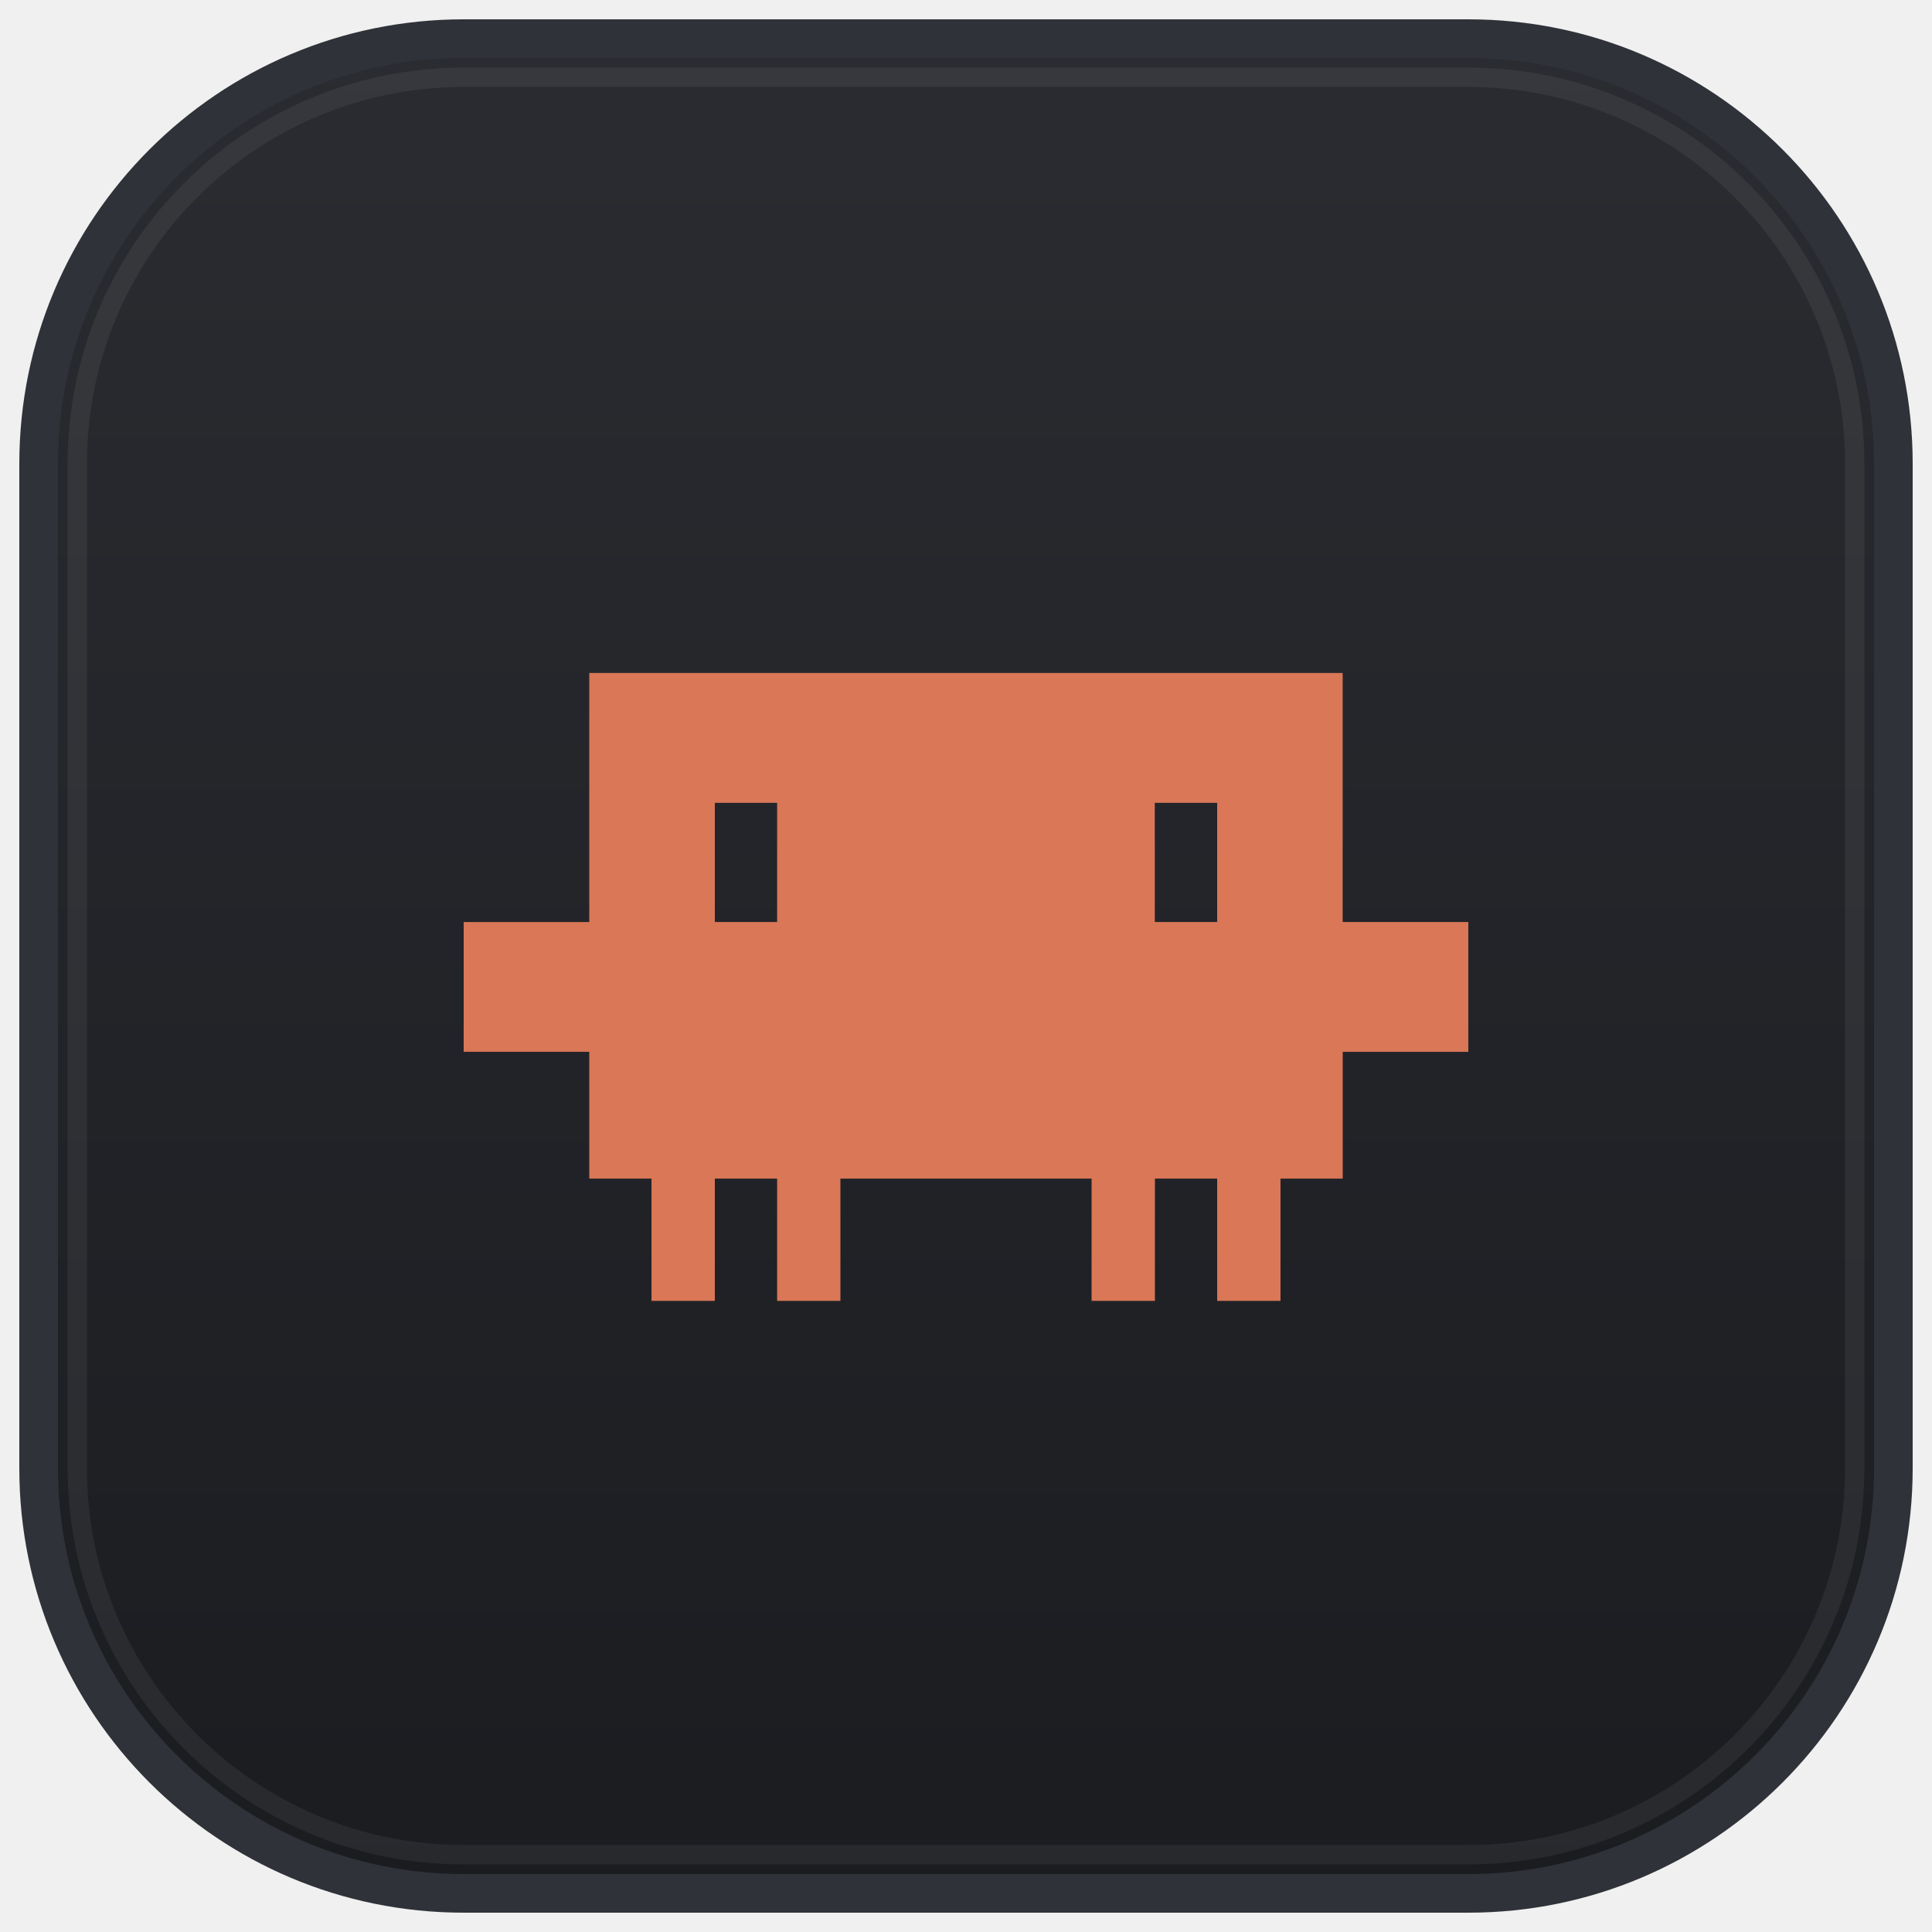
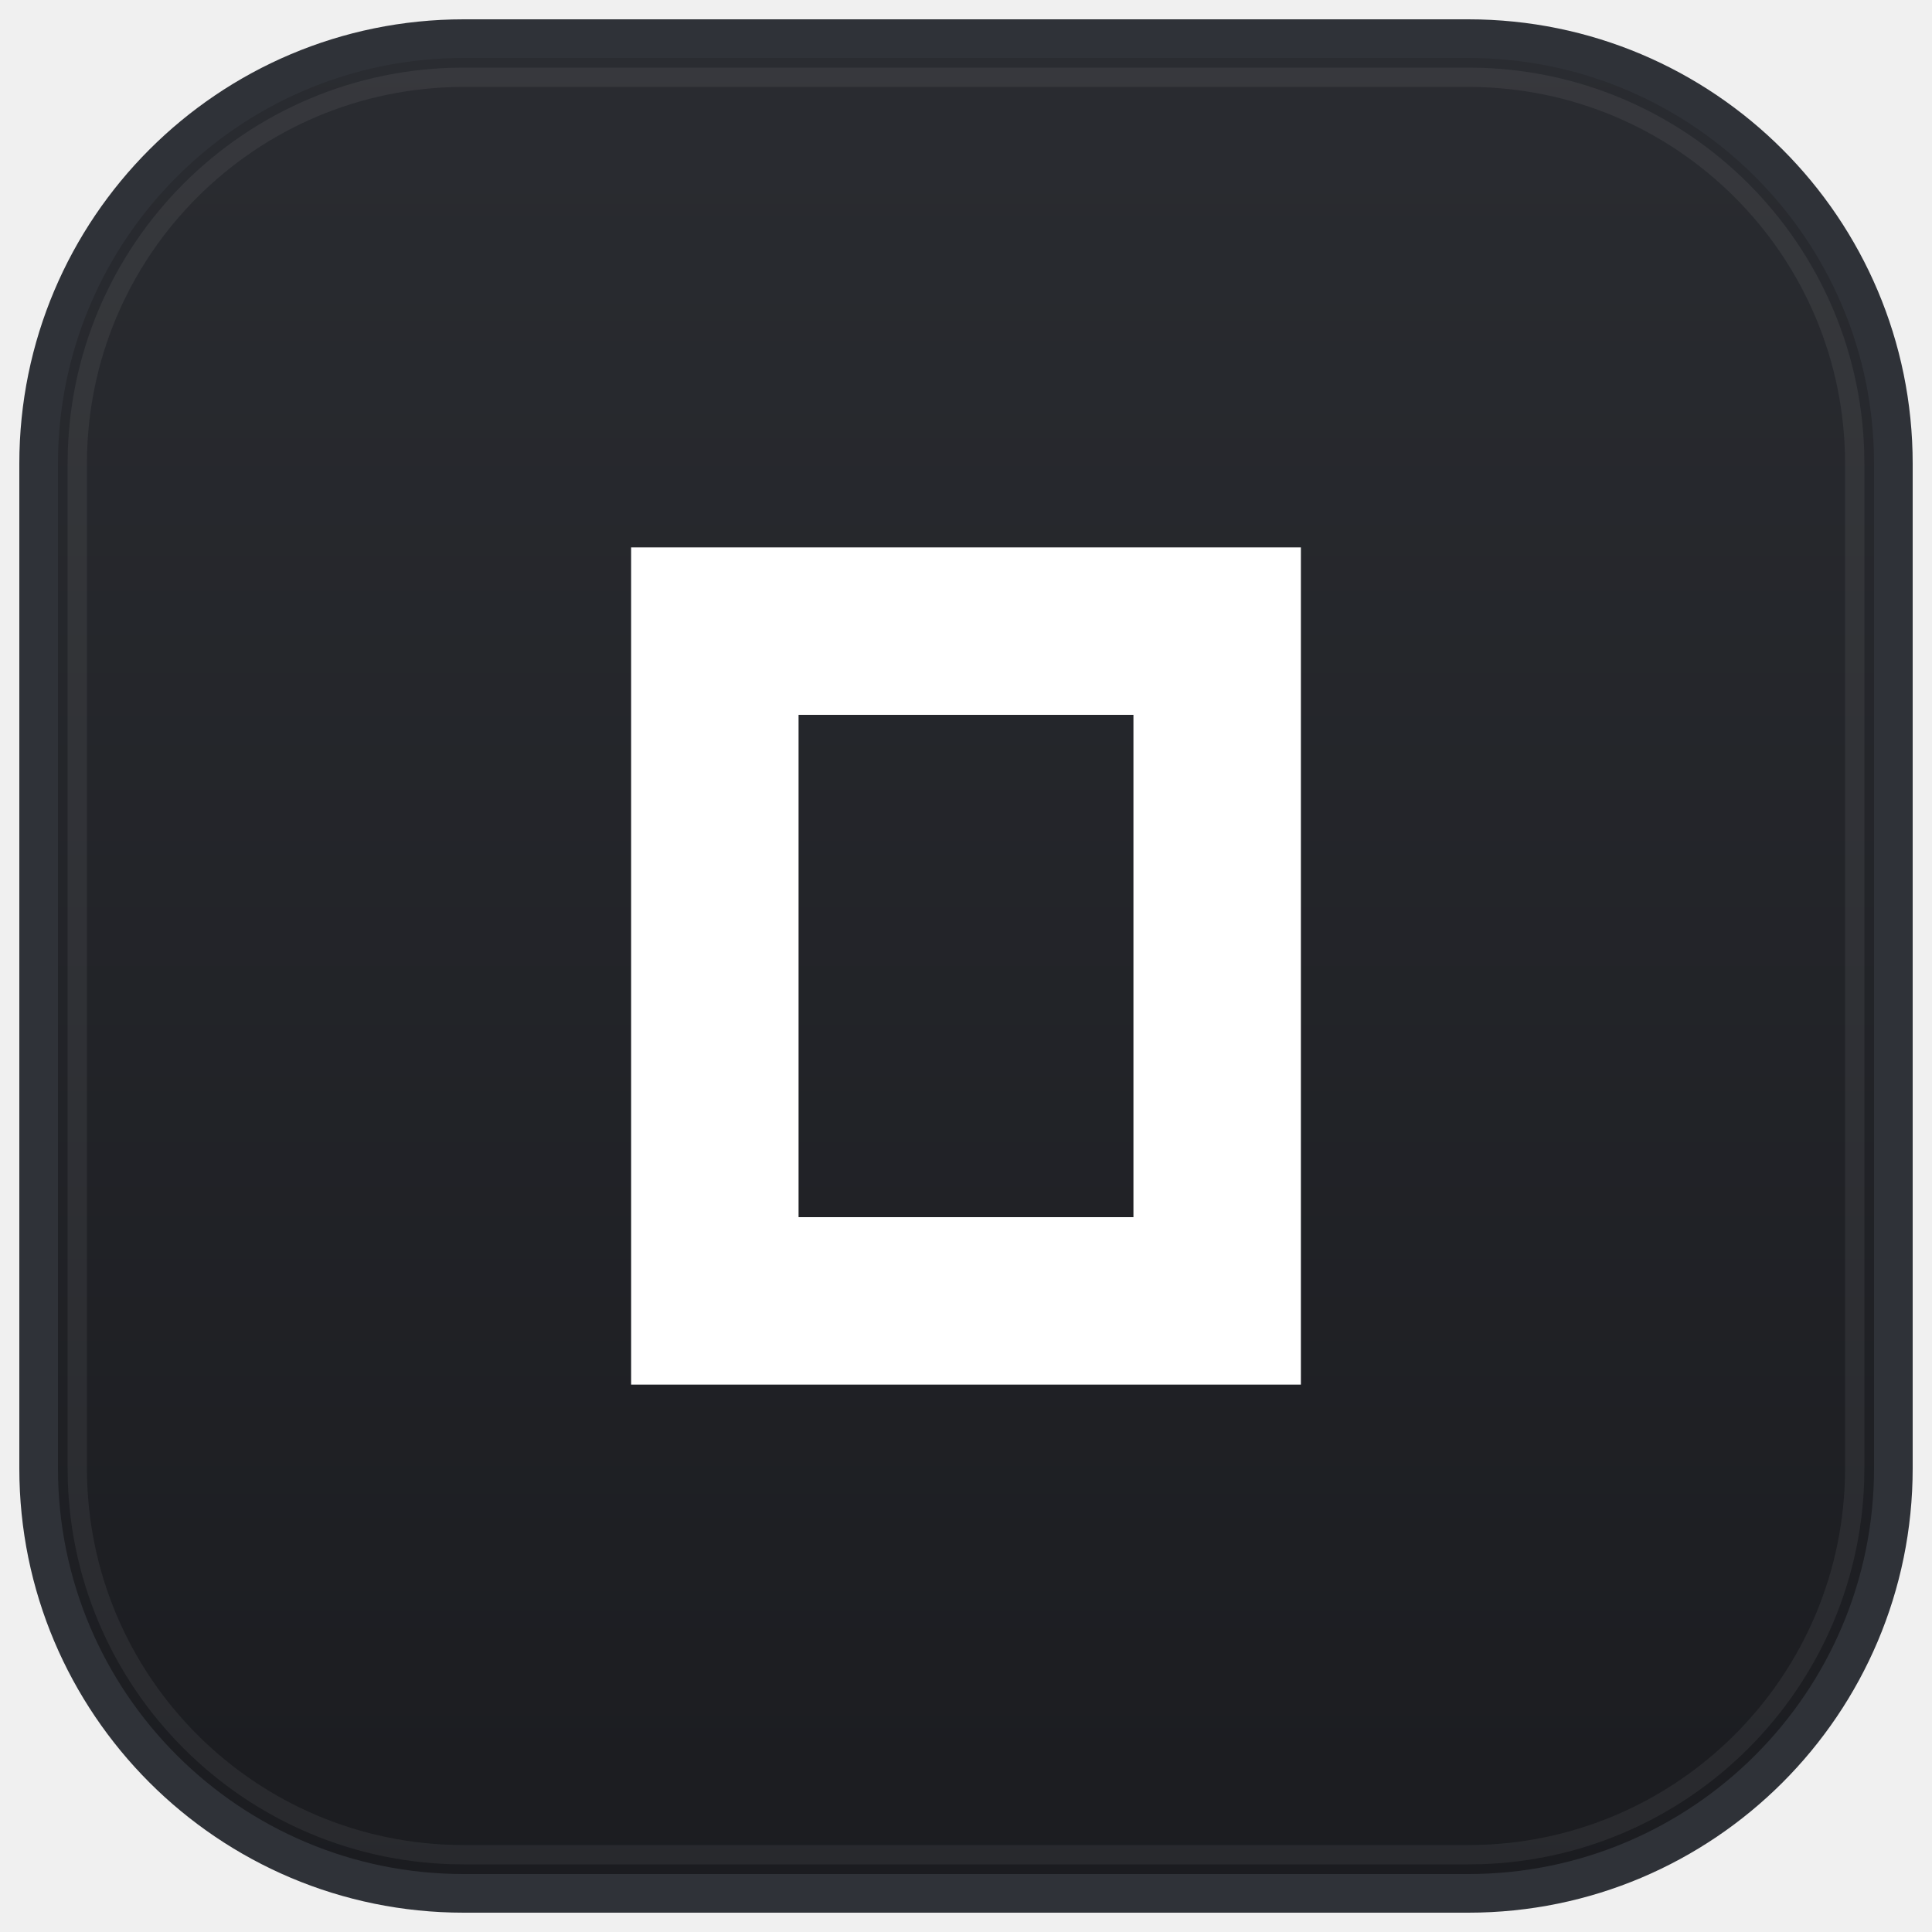
<svg xmlns="http://www.w3.org/2000/svg" viewBox="0 0 100 100" color="#FFFFFF">
  <defs>
    <linearGradient id="agentTileBg" x1="0" y1="0" x2="0" y2="1">
      <stop offset="0%" stop-color="#2A2C31" />
      <stop offset="100%" stop-color="#1B1C20" />
    </linearGradient>
  </defs>
  <rect x="2" y="2" width="96" height="96" rx="22" fill="url(#agentTileBg)" stroke="#2F3238" stroke-width="2" />
  <rect x="4" y="4" width="92" height="92" rx="20" fill="none" stroke="#FFFFFF" stroke-opacity="0.06" stroke-width="1" />
-   <g transform="translate(24 24) scale(2.16667) translate(-0 -0)">
-     <path clip-rule="evenodd" d="M20.998 10.949H24v3.102h-3v3.028h-1.487V20H18v-2.921h-1.487V20H15v-2.921H9V20H7.488v-2.921H6V20H4.487v-2.921H3V14.05H0V10.95h3V5h17.998v5.949zM6 10.949h1.488V8.102H6v2.847zm10.51 0H18V8.102h-1.49v2.847z" fill="#D97757" fill-rule="evenodd" />
+   <g transform="translate(24 24) scale(2.16667)" fill="currentColor" fill-rule="evenodd">
+     <path d="M16 6H8v12h8V6zm4 16H4V2h16v20z" />
  </g>
</svg>
